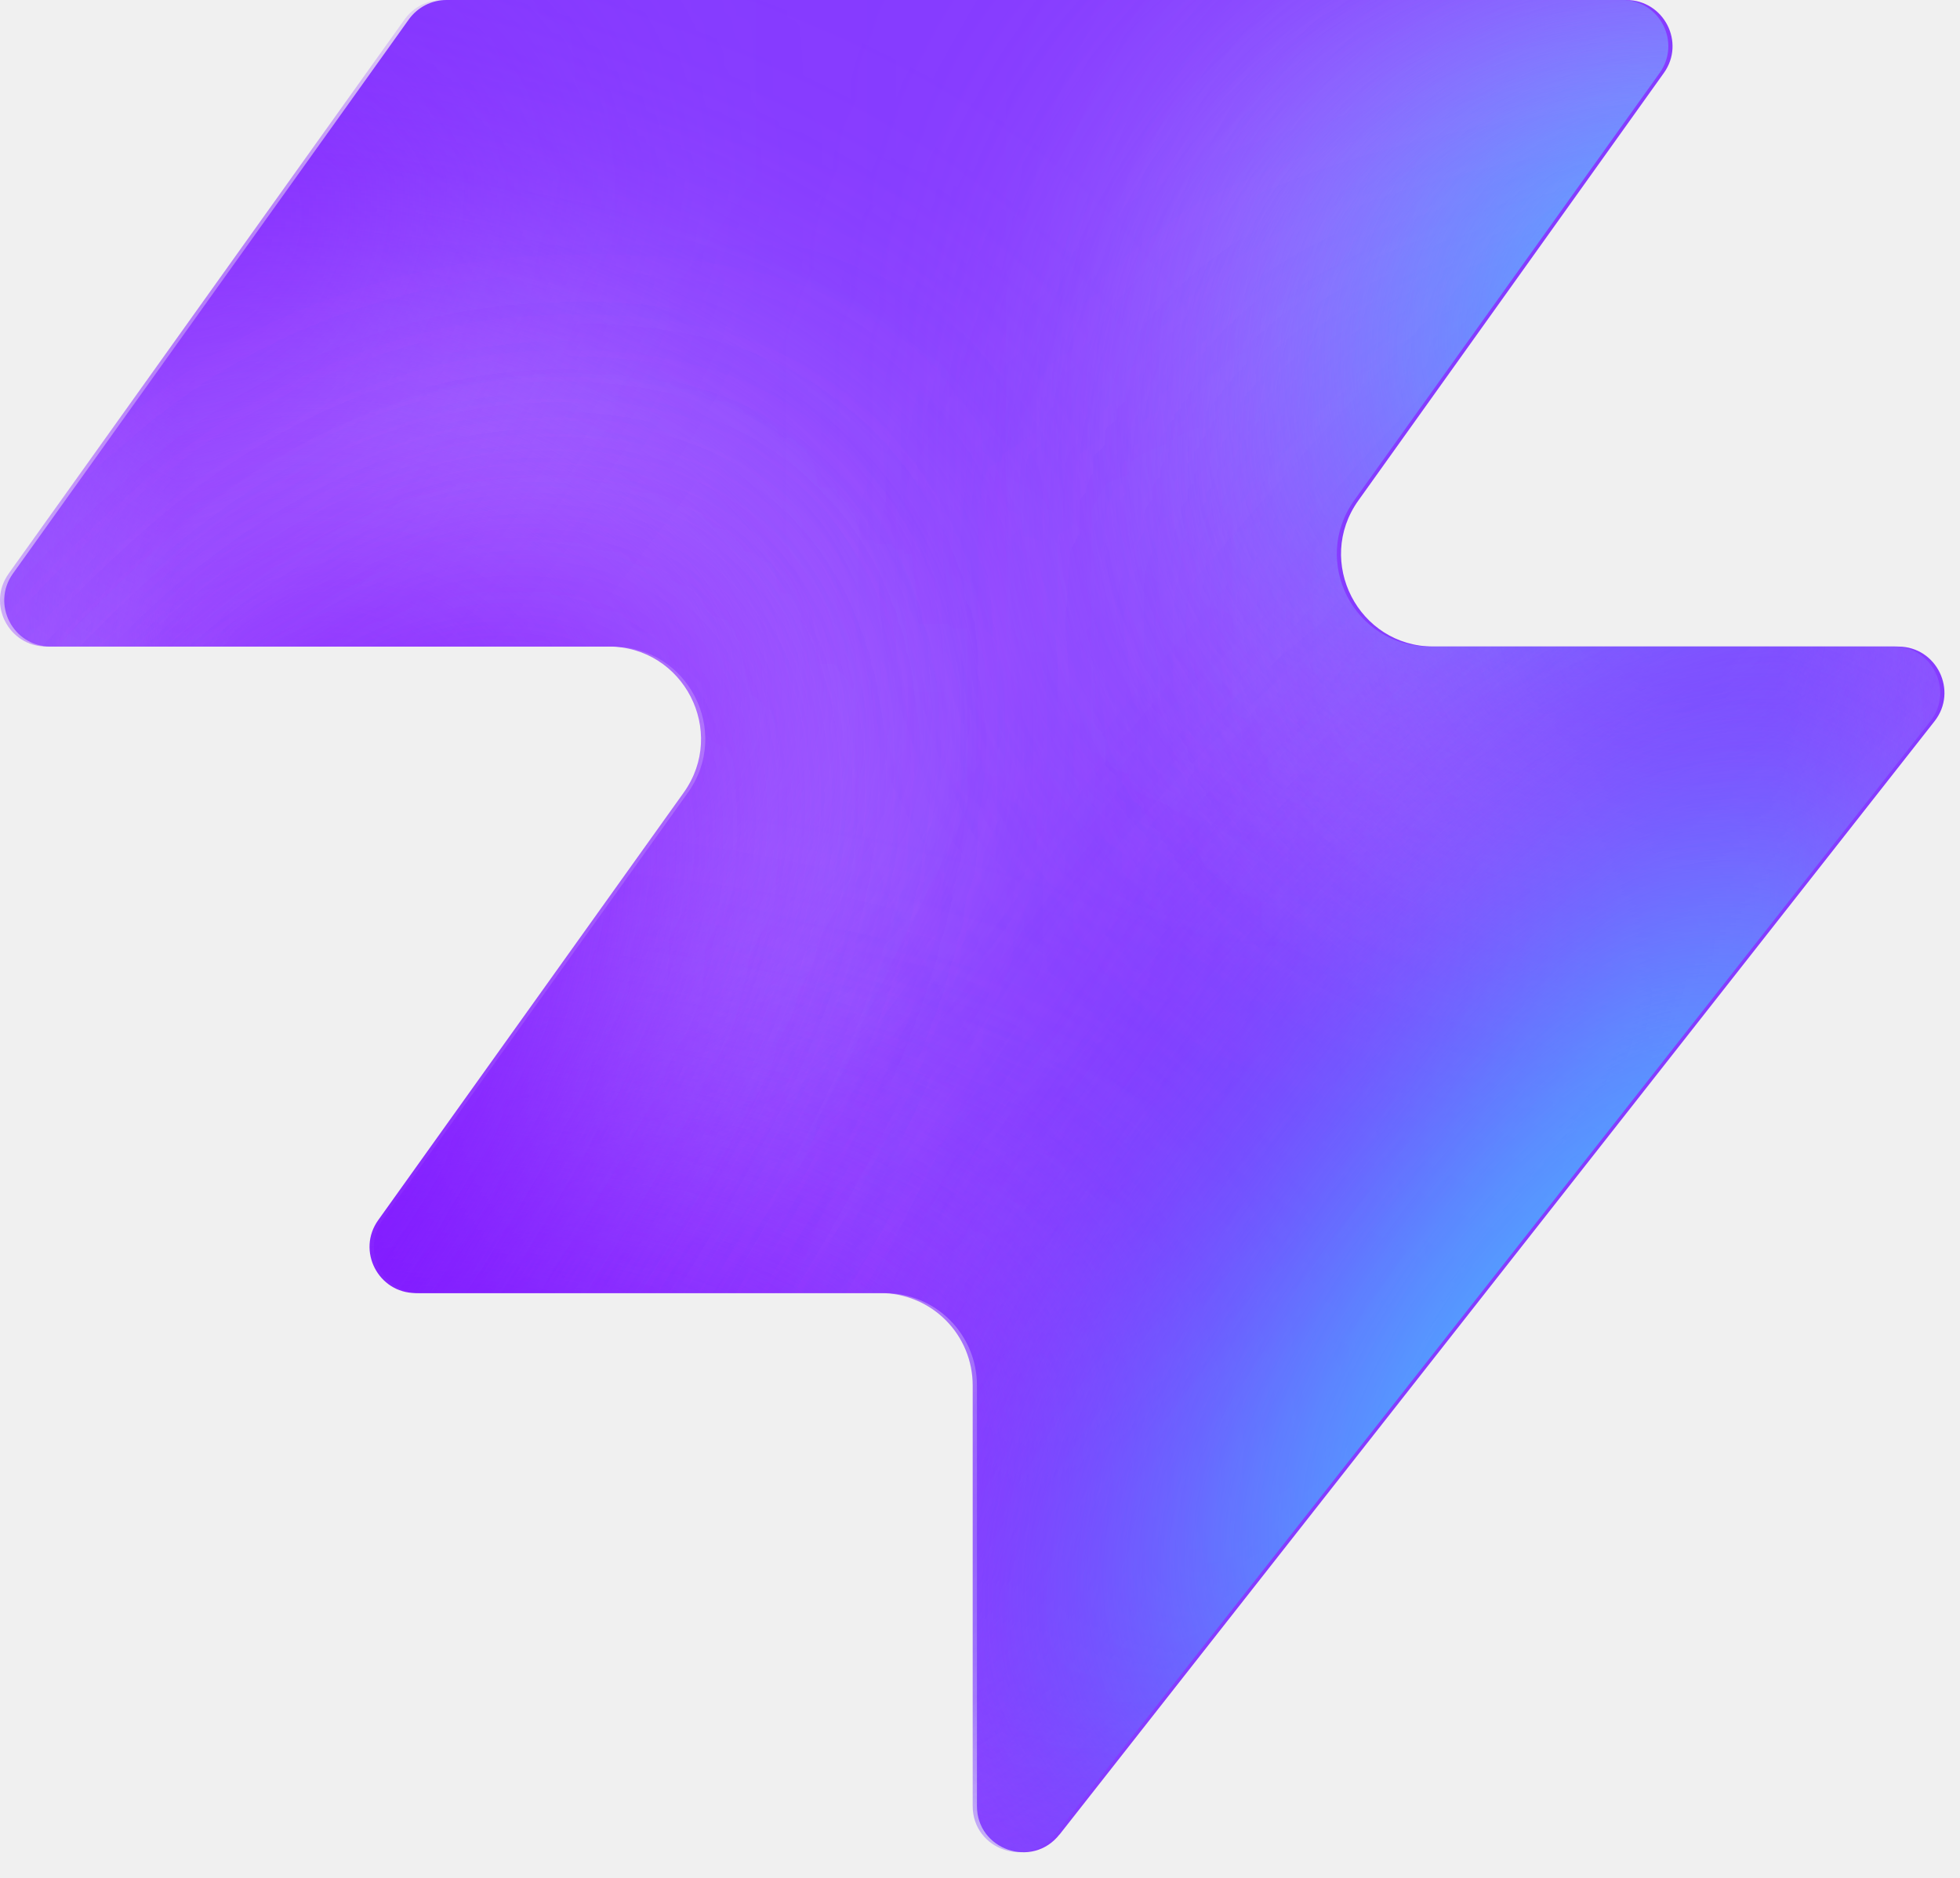
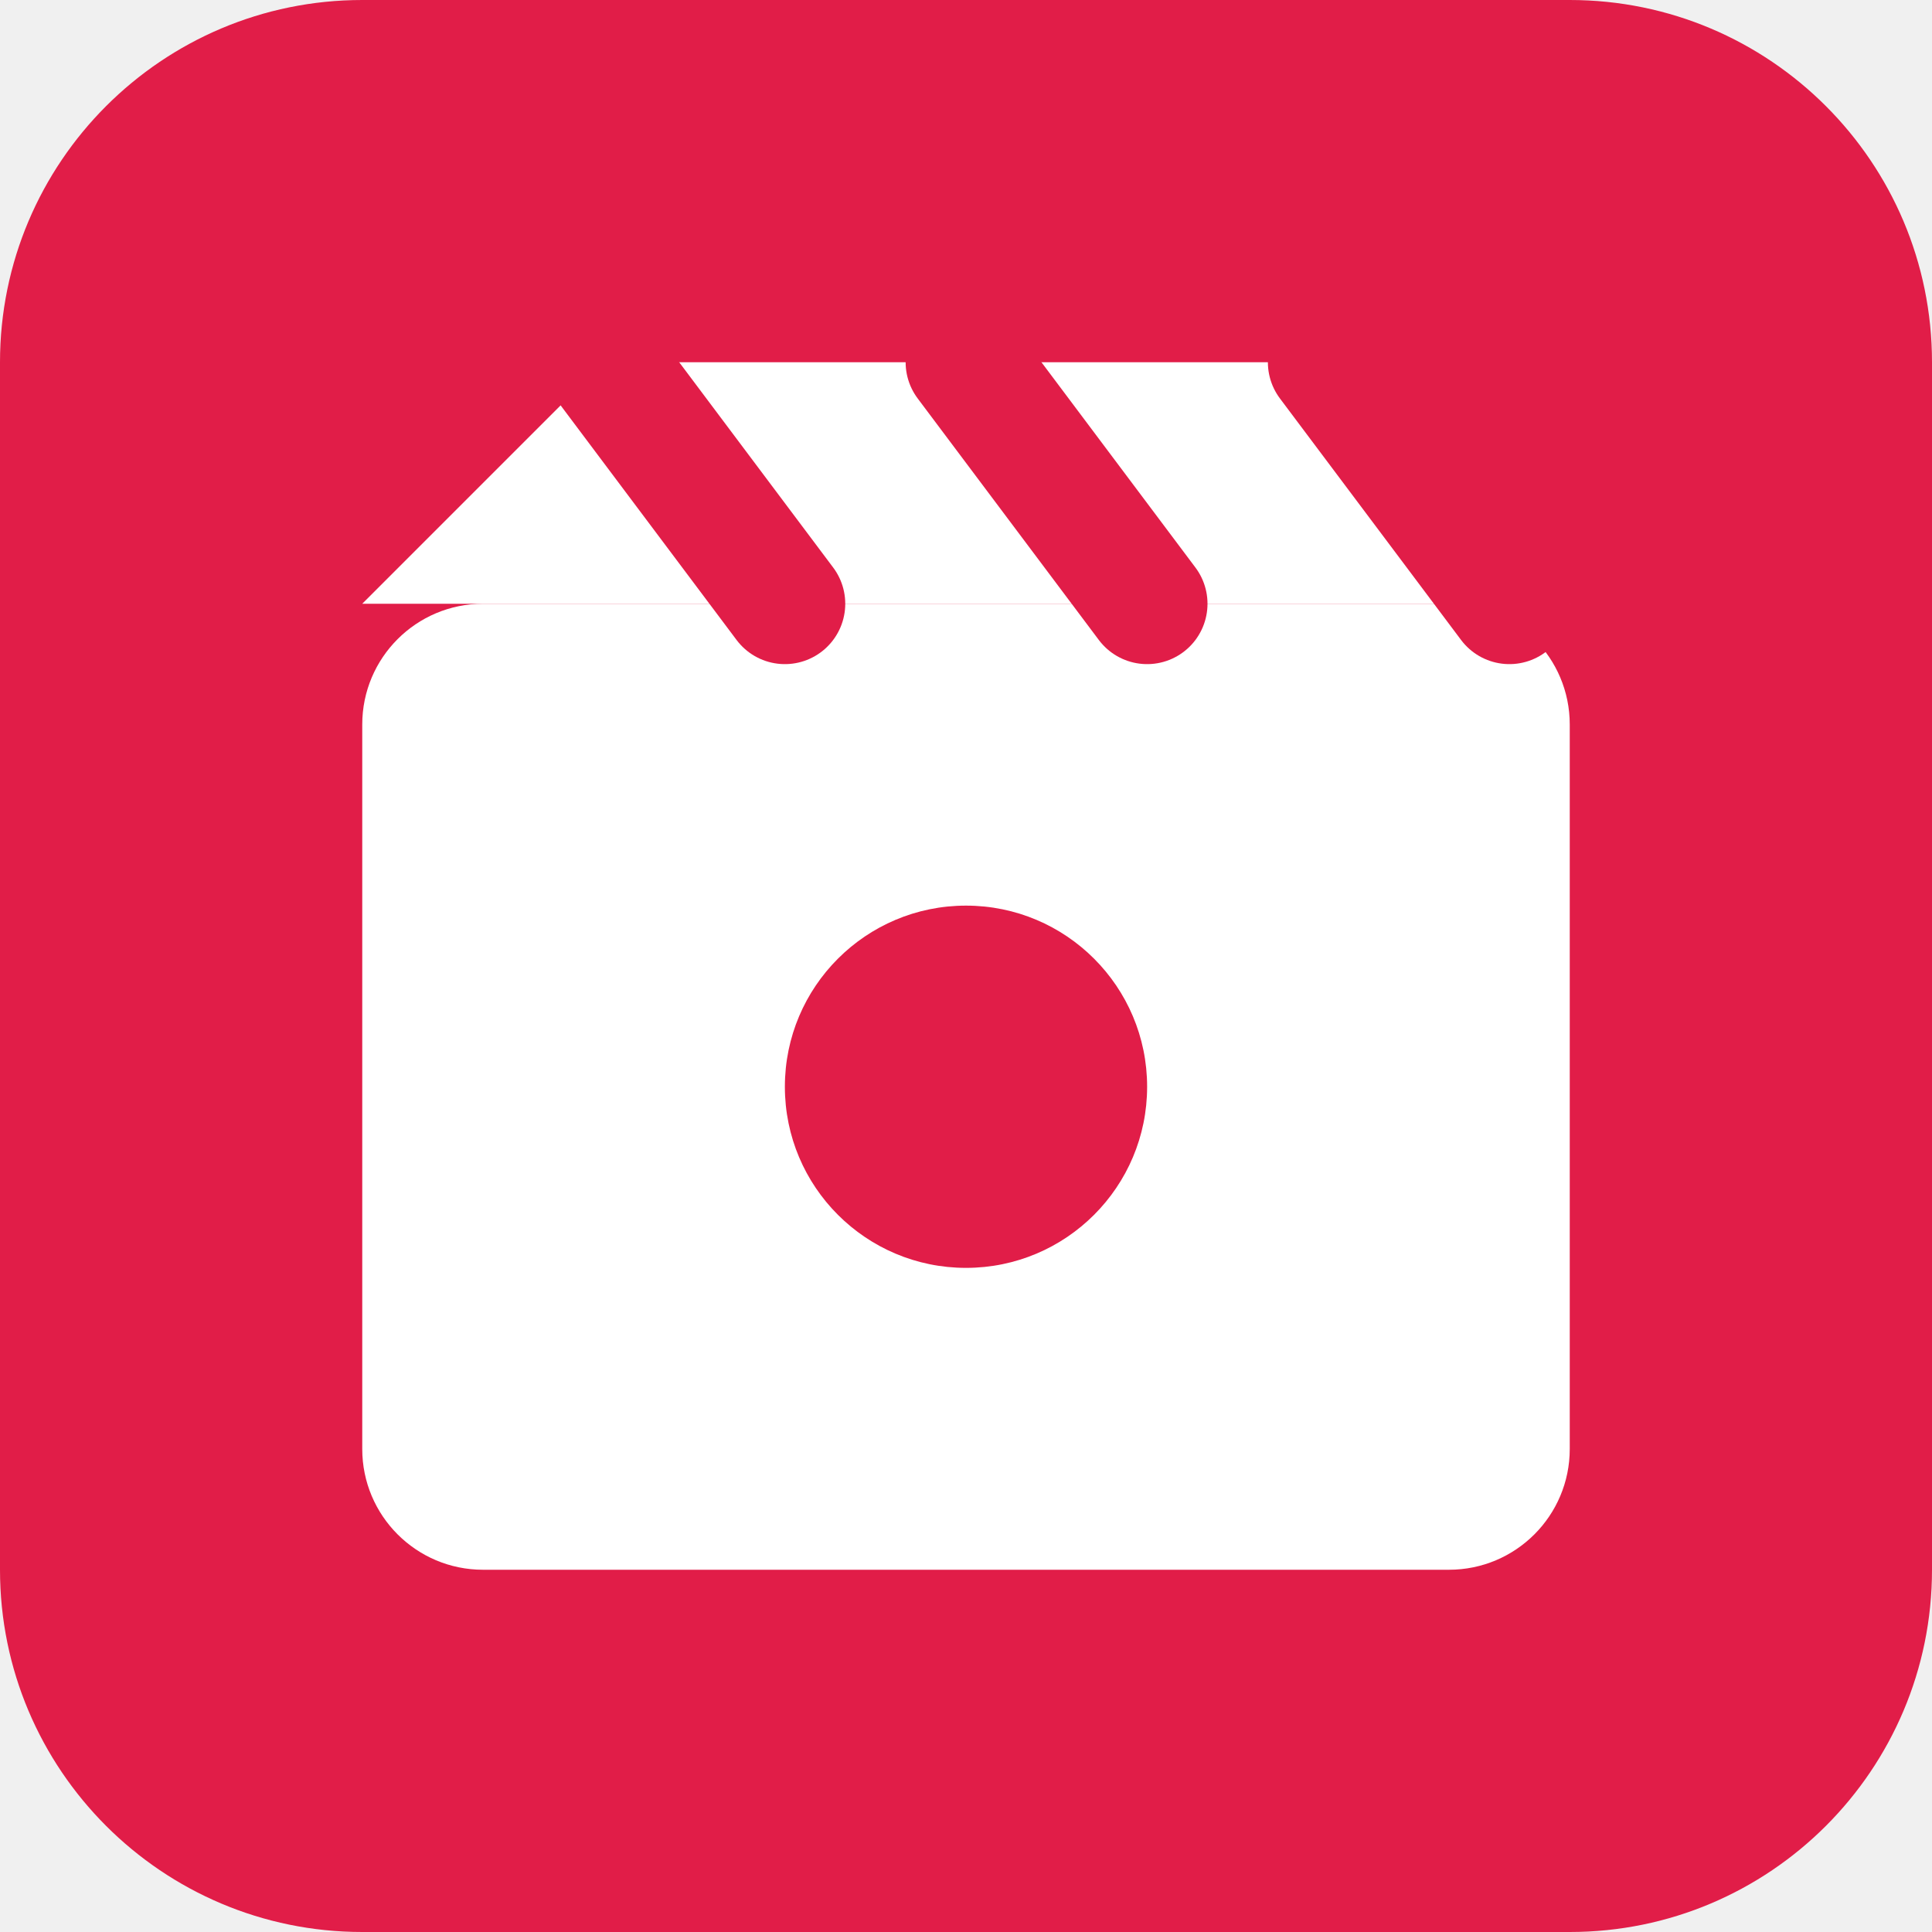
- <svg xmlns="http://www.w3.org/2000/svg" width="48" height="46" fill="none" viewBox="0 0 48 46">
-   <path fill="#863bff" d="M25.946 44.938c-.664.845-2.021.375-2.021-.698V33.937a2.26 2.26 0 0 0-2.262-2.262H10.287c-.92 0-1.456-1.04-.92-1.788l7.48-10.471c1.07-1.497 0-3.578-1.842-3.578H1.237c-.92 0-1.456-1.04-.92-1.788L10.013.474c.214-.297.556-.474.92-.474h28.894c.92 0 1.456 1.04.92 1.788l-7.48 10.471c-1.07 1.498 0 3.579 1.842 3.579h11.377c.943 0 1.473 1.088.89 1.83L25.947 44.94z" style="fill:#863bff;fill:color(display-p3 .525 .23 1);fill-opacity:1" />
-   <mask id="a" width="48" height="46" x="0" y="0" maskUnits="userSpaceOnUse" style="mask-type:alpha">
-     <path fill="#000" d="M25.842 44.938c-.664.844-2.021.375-2.021-.698V33.937a2.26 2.26 0 0 0-2.262-2.262H10.183c-.92 0-1.456-1.04-.92-1.788l7.48-10.471c1.07-1.498 0-3.579-1.842-3.579H1.133c-.92 0-1.456-1.04-.92-1.787L9.91.473c.214-.297.556-.474.92-.474h28.894c.92 0 1.456 1.04.92 1.788l-7.48 10.471c-1.07 1.498 0 3.578 1.842 3.578h11.377c.943 0 1.473 1.088.89 1.832L25.843 44.94z" style="fill:#000;fill-opacity:1" />
-   </mask>
-   <g mask="url(#a)">
-     <g filter="url(#b)">
-       <ellipse cx="5.508" cy="14.704" fill="#ede6ff" rx="5.508" ry="14.704" style="fill:#ede6ff;fill:color(display-p3 .927 .903 1);fill-opacity:1" transform="matrix(.00324 1 1 -.00324 -4.47 31.516)" />
-     </g>
-     <g filter="url(#c)">
-       <ellipse cx="10.399" cy="29.851" fill="#ede6ff" rx="10.399" ry="29.851" style="fill:#ede6ff;fill:color(display-p3 .927 .903 1);fill-opacity:1" transform="matrix(.00324 1 1 -.00324 -39.328 7.883)" />
-     </g>
-     <g filter="url(#d)">
-       <ellipse cx="5.508" cy="30.487" fill="#7e14ff" rx="5.508" ry="30.487" style="fill:#7e14ff;fill:color(display-p3 .492 .077 1);fill-opacity:1" transform="rotate(89.814 -25.913 -14.639)scale(1 -1)" />
-     </g>
-     <g filter="url(#e)">
-       <ellipse cx="5.508" cy="30.599" fill="#7e14ff" rx="5.508" ry="30.599" style="fill:#7e14ff;fill:color(display-p3 .492 .077 1);fill-opacity:1" transform="rotate(89.814 -32.644 -3.334)scale(1 -1)" />
-     </g>
-     <g filter="url(#f)">
-       <ellipse cx="5.508" cy="30.599" fill="#7e14ff" rx="5.508" ry="30.599" style="fill:#7e14ff;fill:color(display-p3 .492 .077 1);fill-opacity:1" transform="matrix(.00324 1 1 -.00324 -34.34 30.47)" />
-     </g>
-     <g filter="url(#g)">
-       <ellipse cx="14.072" cy="22.078" fill="#ede6ff" rx="14.072" ry="22.078" style="fill:#ede6ff;fill:color(display-p3 .927 .903 1);fill-opacity:1" transform="rotate(93.35 24.506 48.493)scale(-1 1)" />
-     </g>
-     <g filter="url(#h)">
-       <ellipse cx="3.47" cy="21.501" fill="#7e14ff" rx="3.47" ry="21.501" style="fill:#7e14ff;fill:color(display-p3 .492 .077 1);fill-opacity:1" transform="rotate(89.009 28.708 47.59)scale(-1 1)" />
-     </g>
-     <g filter="url(#i)">
-       <ellipse cx="3.47" cy="21.501" fill="#7e14ff" rx="3.47" ry="21.501" style="fill:#7e14ff;fill:color(display-p3 .492 .077 1);fill-opacity:1" transform="rotate(89.009 28.708 47.59)scale(-1 1)" />
-     </g>
-     <g filter="url(#j)">
-       <ellipse cx=".387" cy="8.972" fill="#7e14ff" rx="4.407" ry="29.108" style="fill:#7e14ff;fill:color(display-p3 .492 .077 1);fill-opacity:1" transform="rotate(39.51 .387 8.972)" />
-     </g>
-     <g filter="url(#k)">
-       <ellipse cx="47.523" cy="-6.092" fill="#7e14ff" rx="4.407" ry="29.108" style="fill:#7e14ff;fill:color(display-p3 .492 .077 1);fill-opacity:1" transform="rotate(37.892 47.523 -6.092)" />
-     </g>
-     <g filter="url(#l)">
-       <ellipse cx="41.412" cy="6.333" fill="#47bfff" rx="5.971" ry="9.665" style="fill:#47bfff;fill:color(display-p3 .28 .748 1);fill-opacity:1" transform="rotate(37.892 41.412 6.333)" />
-     </g>
-     <g filter="url(#m)">
-       <ellipse cx="-1.879" cy="38.332" fill="#7e14ff" rx="4.407" ry="29.108" style="fill:#7e14ff;fill:color(display-p3 .492 .077 1);fill-opacity:1" transform="rotate(37.892 -1.88 38.332)" />
-     </g>
-     <g filter="url(#n)">
-       <ellipse cx="-1.879" cy="38.332" fill="#7e14ff" rx="4.407" ry="29.108" style="fill:#7e14ff;fill:color(display-p3 .492 .077 1);fill-opacity:1" transform="rotate(37.892 -1.88 38.332)" />
-     </g>
-     <g filter="url(#o)">
-       <ellipse cx="35.651" cy="29.907" fill="#7e14ff" rx="4.407" ry="29.108" style="fill:#7e14ff;fill:color(display-p3 .492 .077 1);fill-opacity:1" transform="rotate(37.892 35.651 29.907)" />
-     </g>
-     <g filter="url(#p)">
-       <ellipse cx="38.418" cy="32.4" fill="#47bfff" rx="5.971" ry="15.297" style="fill:#47bfff;fill:color(display-p3 .28 .748 1);fill-opacity:1" transform="rotate(37.892 38.418 32.4)" />
-     </g>
-   </g>
-   <defs>
-     <filter id="b" width="60.045" height="41.654" x="-19.77" y="16.149" color-interpolation-filters="sRGB" filterUnits="userSpaceOnUse">
-       <feFlood flood-opacity="0" result="BackgroundImageFix" />
-       <feBlend in="SourceGraphic" in2="BackgroundImageFix" result="shape" />
-       <feGaussianBlur result="effect1_foregroundBlur_2002_17158" stdDeviation="7.659" />
-     </filter>
-     <filter id="c" width="90.34" height="51.437" x="-54.613" y="-7.533" color-interpolation-filters="sRGB" filterUnits="userSpaceOnUse">
-       <feFlood flood-opacity="0" result="BackgroundImageFix" />
-       <feBlend in="SourceGraphic" in2="BackgroundImageFix" result="shape" />
-       <feGaussianBlur result="effect1_foregroundBlur_2002_17158" stdDeviation="7.659" />
-     </filter>
-     <filter id="d" width="79.355" height="29.4" x="-49.64" y="2.03" color-interpolation-filters="sRGB" filterUnits="userSpaceOnUse">
-       <feFlood flood-opacity="0" result="BackgroundImageFix" />
-       <feBlend in="SourceGraphic" in2="BackgroundImageFix" result="shape" />
-       <feGaussianBlur result="effect1_foregroundBlur_2002_17158" stdDeviation="4.596" />
-     </filter>
-     <filter id="e" width="79.579" height="29.4" x="-45.045" y="20.029" color-interpolation-filters="sRGB" filterUnits="userSpaceOnUse">
-       <feFlood flood-opacity="0" result="BackgroundImageFix" />
-       <feBlend in="SourceGraphic" in2="BackgroundImageFix" result="shape" />
-       <feGaussianBlur result="effect1_foregroundBlur_2002_17158" stdDeviation="4.596" />
-     </filter>
-     <filter id="f" width="79.579" height="29.4" x="-43.513" y="21.178" color-interpolation-filters="sRGB" filterUnits="userSpaceOnUse">
-       <feFlood flood-opacity="0" result="BackgroundImageFix" />
-       <feBlend in="SourceGraphic" in2="BackgroundImageFix" result="shape" />
-       <feGaussianBlur result="effect1_foregroundBlur_2002_17158" stdDeviation="4.596" />
-     </filter>
-     <filter id="g" width="74.749" height="58.852" x="15.756" y="-17.901" color-interpolation-filters="sRGB" filterUnits="userSpaceOnUse">
-       <feFlood flood-opacity="0" result="BackgroundImageFix" />
-       <feBlend in="SourceGraphic" in2="BackgroundImageFix" result="shape" />
-       <feGaussianBlur result="effect1_foregroundBlur_2002_17158" stdDeviation="7.659" />
-     </filter>
-     <filter id="h" width="61.377" height="25.362" x="23.548" y="2.284" color-interpolation-filters="sRGB" filterUnits="userSpaceOnUse">
-       <feFlood flood-opacity="0" result="BackgroundImageFix" />
-       <feBlend in="SourceGraphic" in2="BackgroundImageFix" result="shape" />
-       <feGaussianBlur result="effect1_foregroundBlur_2002_17158" stdDeviation="4.596" />
-     </filter>
-     <filter id="i" width="61.377" height="25.362" x="23.548" y="2.284" color-interpolation-filters="sRGB" filterUnits="userSpaceOnUse">
-       <feFlood flood-opacity="0" result="BackgroundImageFix" />
-       <feBlend in="SourceGraphic" in2="BackgroundImageFix" result="shape" />
-       <feGaussianBlur result="effect1_foregroundBlur_2002_17158" stdDeviation="4.596" />
-     </filter>
-     <filter id="j" width="56.045" height="63.649" x="-27.636" y="-22.853" color-interpolation-filters="sRGB" filterUnits="userSpaceOnUse">
-       <feFlood flood-opacity="0" result="BackgroundImageFix" />
-       <feBlend in="SourceGraphic" in2="BackgroundImageFix" result="shape" />
-       <feGaussianBlur result="effect1_foregroundBlur_2002_17158" stdDeviation="4.596" />
-     </filter>
-     <filter id="k" width="54.814" height="64.646" x="20.116" y="-38.415" color-interpolation-filters="sRGB" filterUnits="userSpaceOnUse">
-       <feFlood flood-opacity="0" result="BackgroundImageFix" />
-       <feBlend in="SourceGraphic" in2="BackgroundImageFix" result="shape" />
-       <feGaussianBlur result="effect1_foregroundBlur_2002_17158" stdDeviation="4.596" />
-     </filter>
-     <filter id="l" width="33.541" height="35.313" x="24.641" y="-11.323" color-interpolation-filters="sRGB" filterUnits="userSpaceOnUse">
-       <feFlood flood-opacity="0" result="BackgroundImageFix" />
-       <feBlend in="SourceGraphic" in2="BackgroundImageFix" result="shape" />
-       <feGaussianBlur result="effect1_foregroundBlur_2002_17158" stdDeviation="4.596" />
-     </filter>
-     <filter id="m" width="54.814" height="64.646" x="-29.286" y="6.009" color-interpolation-filters="sRGB" filterUnits="userSpaceOnUse">
-       <feFlood flood-opacity="0" result="BackgroundImageFix" />
-       <feBlend in="SourceGraphic" in2="BackgroundImageFix" result="shape" />
-       <feGaussianBlur result="effect1_foregroundBlur_2002_17158" stdDeviation="4.596" />
-     </filter>
-     <filter id="n" width="54.814" height="64.646" x="-29.286" y="6.009" color-interpolation-filters="sRGB" filterUnits="userSpaceOnUse">
-       <feFlood flood-opacity="0" result="BackgroundImageFix" />
-       <feBlend in="SourceGraphic" in2="BackgroundImageFix" result="shape" />
-       <feGaussianBlur result="effect1_foregroundBlur_2002_17158" stdDeviation="4.596" />
-     </filter>
-     <filter id="o" width="54.814" height="64.646" x="8.244" y="-2.416" color-interpolation-filters="sRGB" filterUnits="userSpaceOnUse">
-       <feFlood flood-opacity="0" result="BackgroundImageFix" />
-       <feBlend in="SourceGraphic" in2="BackgroundImageFix" result="shape" />
-       <feGaussianBlur result="effect1_foregroundBlur_2002_17158" stdDeviation="4.596" />
-     </filter>
-     <filter id="p" width="39.409" height="43.623" x="18.713" y="10.588" color-interpolation-filters="sRGB" filterUnits="userSpaceOnUse">
-       <feFlood flood-opacity="0" result="BackgroundImageFix" />
-       <feBlend in="SourceGraphic" in2="BackgroundImageFix" result="shape" />
-       <feGaussianBlur result="effect1_foregroundBlur_2002_17158" stdDeviation="4.596" />
-     </filter>
-   </defs>
+ <svg xmlns="http://www.w3.org/2000/svg" viewBox="0 0 32 32">
+   <rect width="32" height="32" rx="6" fill="#E11D48" />
+   <path d="M6 10L10 6H22L26 10H6Z" fill="white" />
+   <rect x="6" y="10" width="20" height="16" rx="2" fill="white" />
+   <path d="M10 6L13 10M16 6L19 10M22 6L25 10" stroke="#E11D48" stroke-width="2" stroke-linecap="round" />
+   <circle cx="16" cy="18" r="3" fill="#E11D48" />
</svg>
